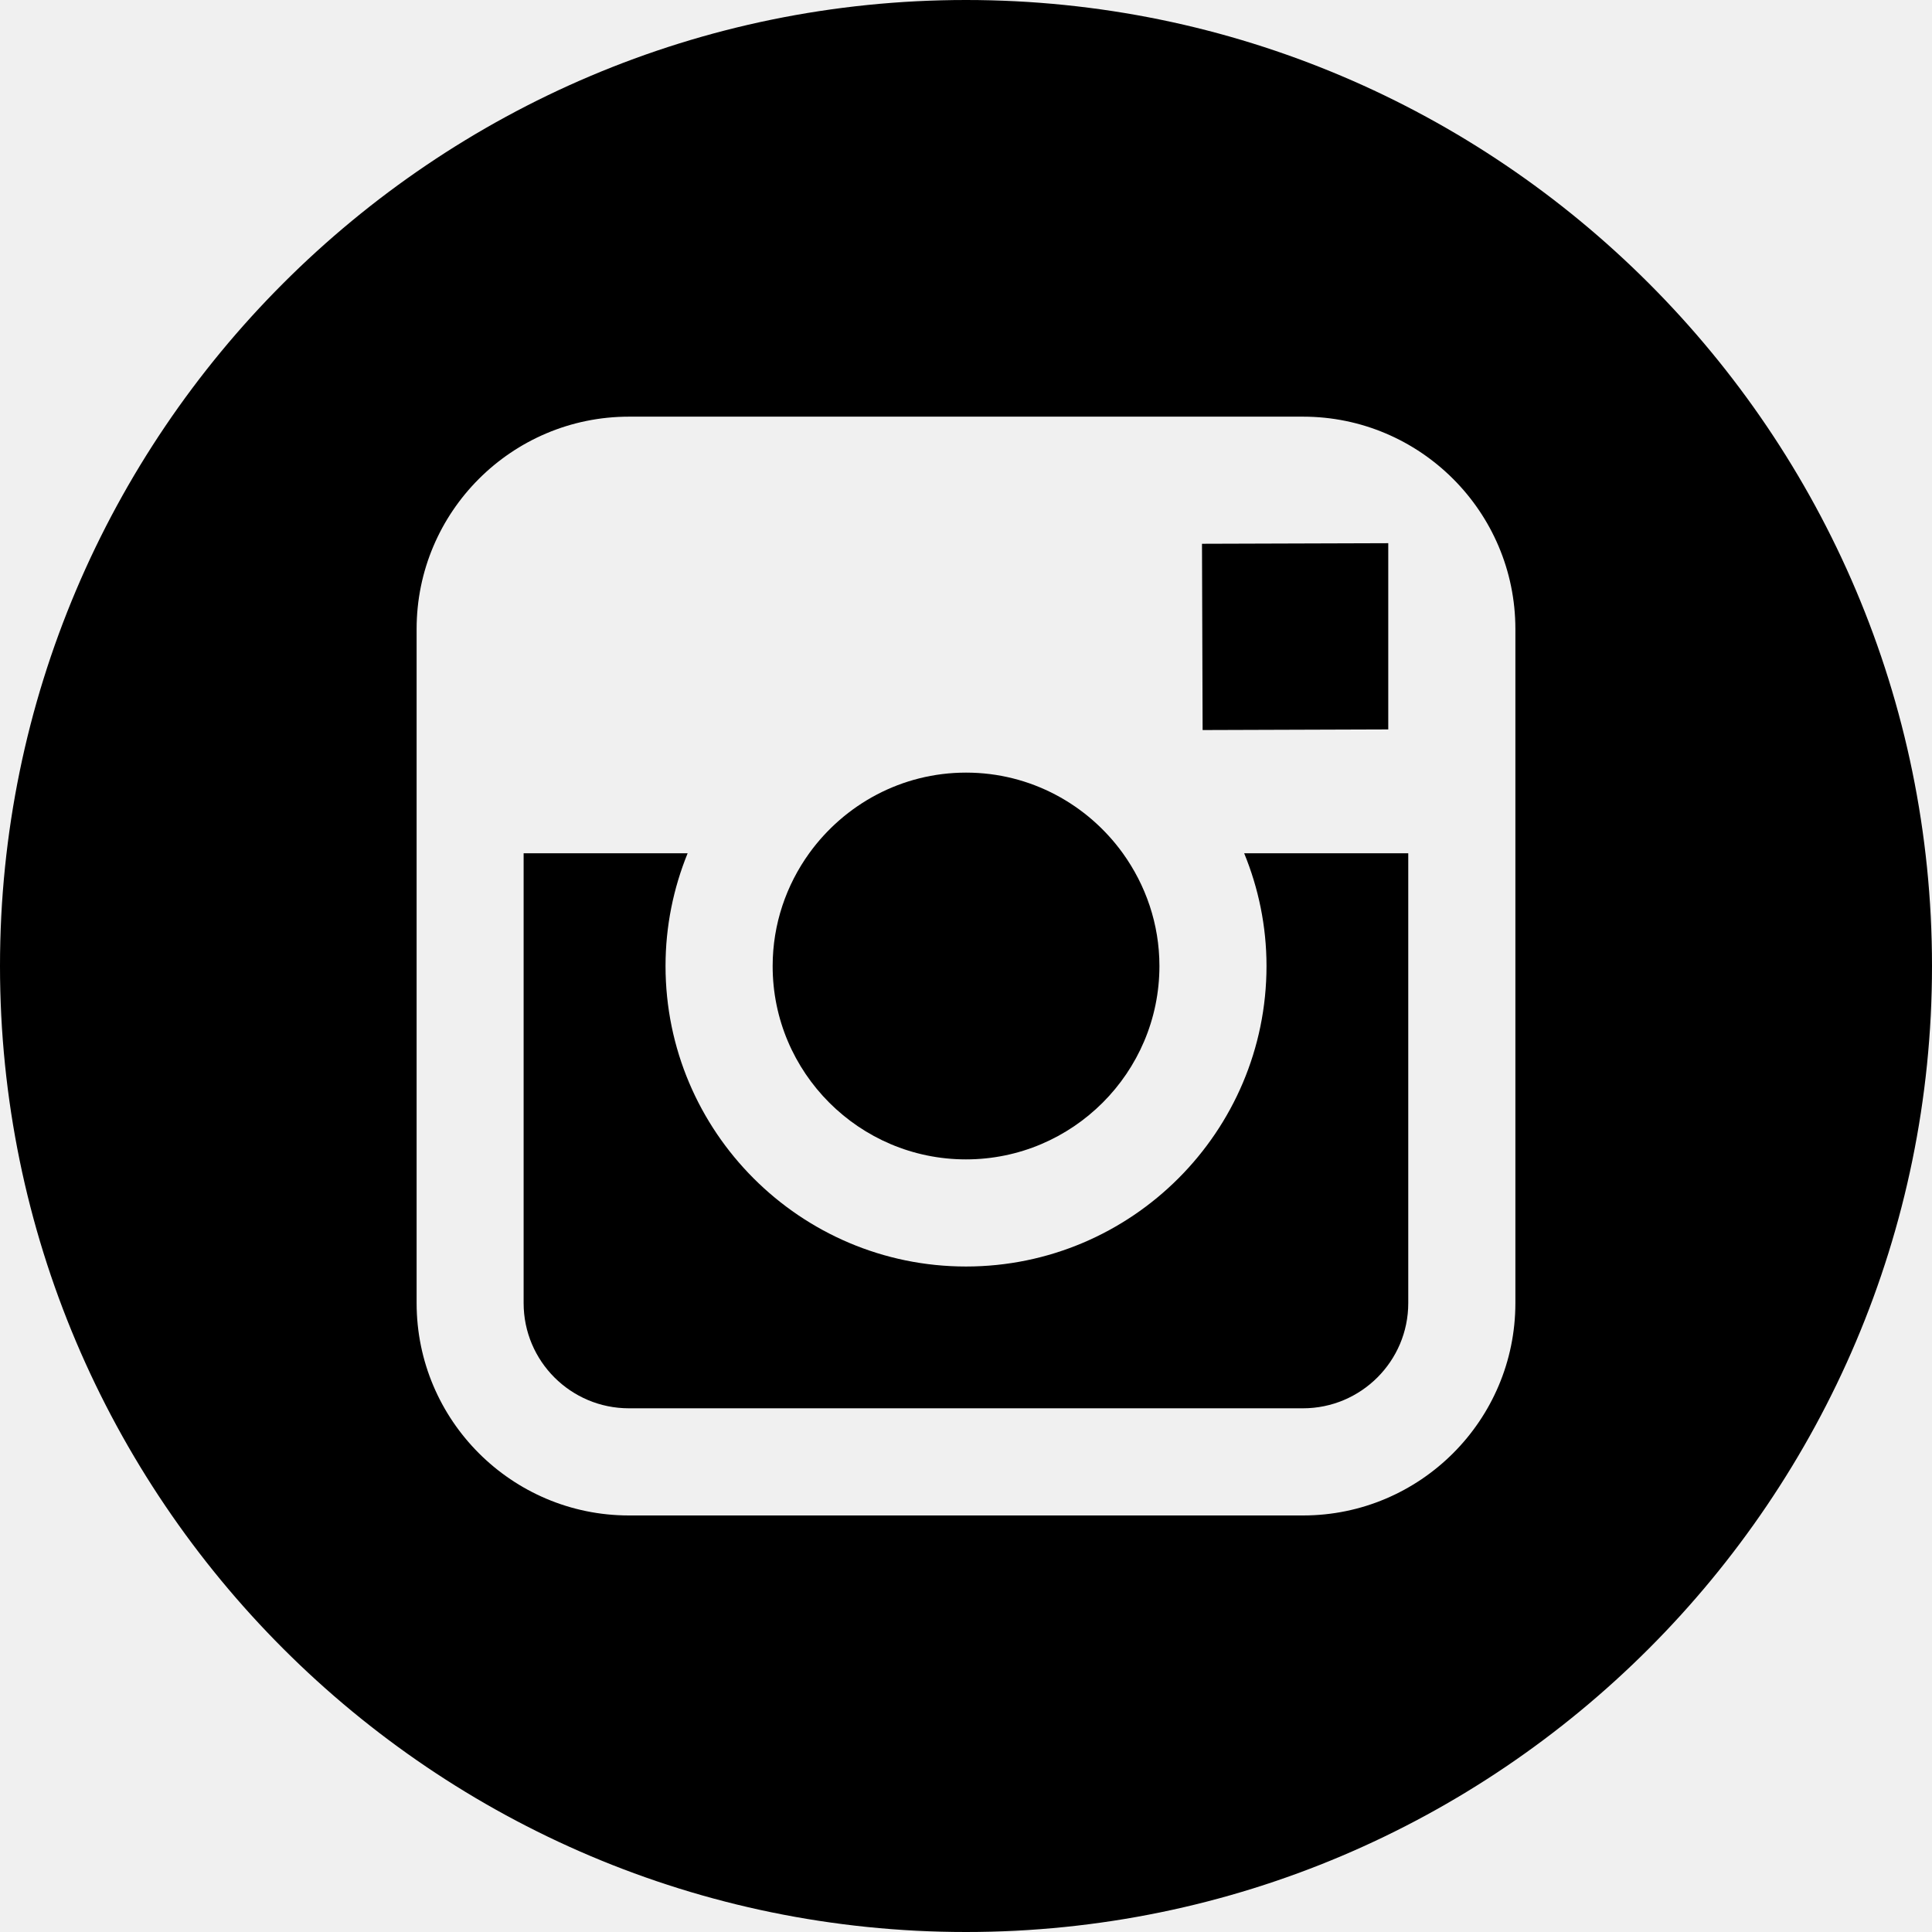
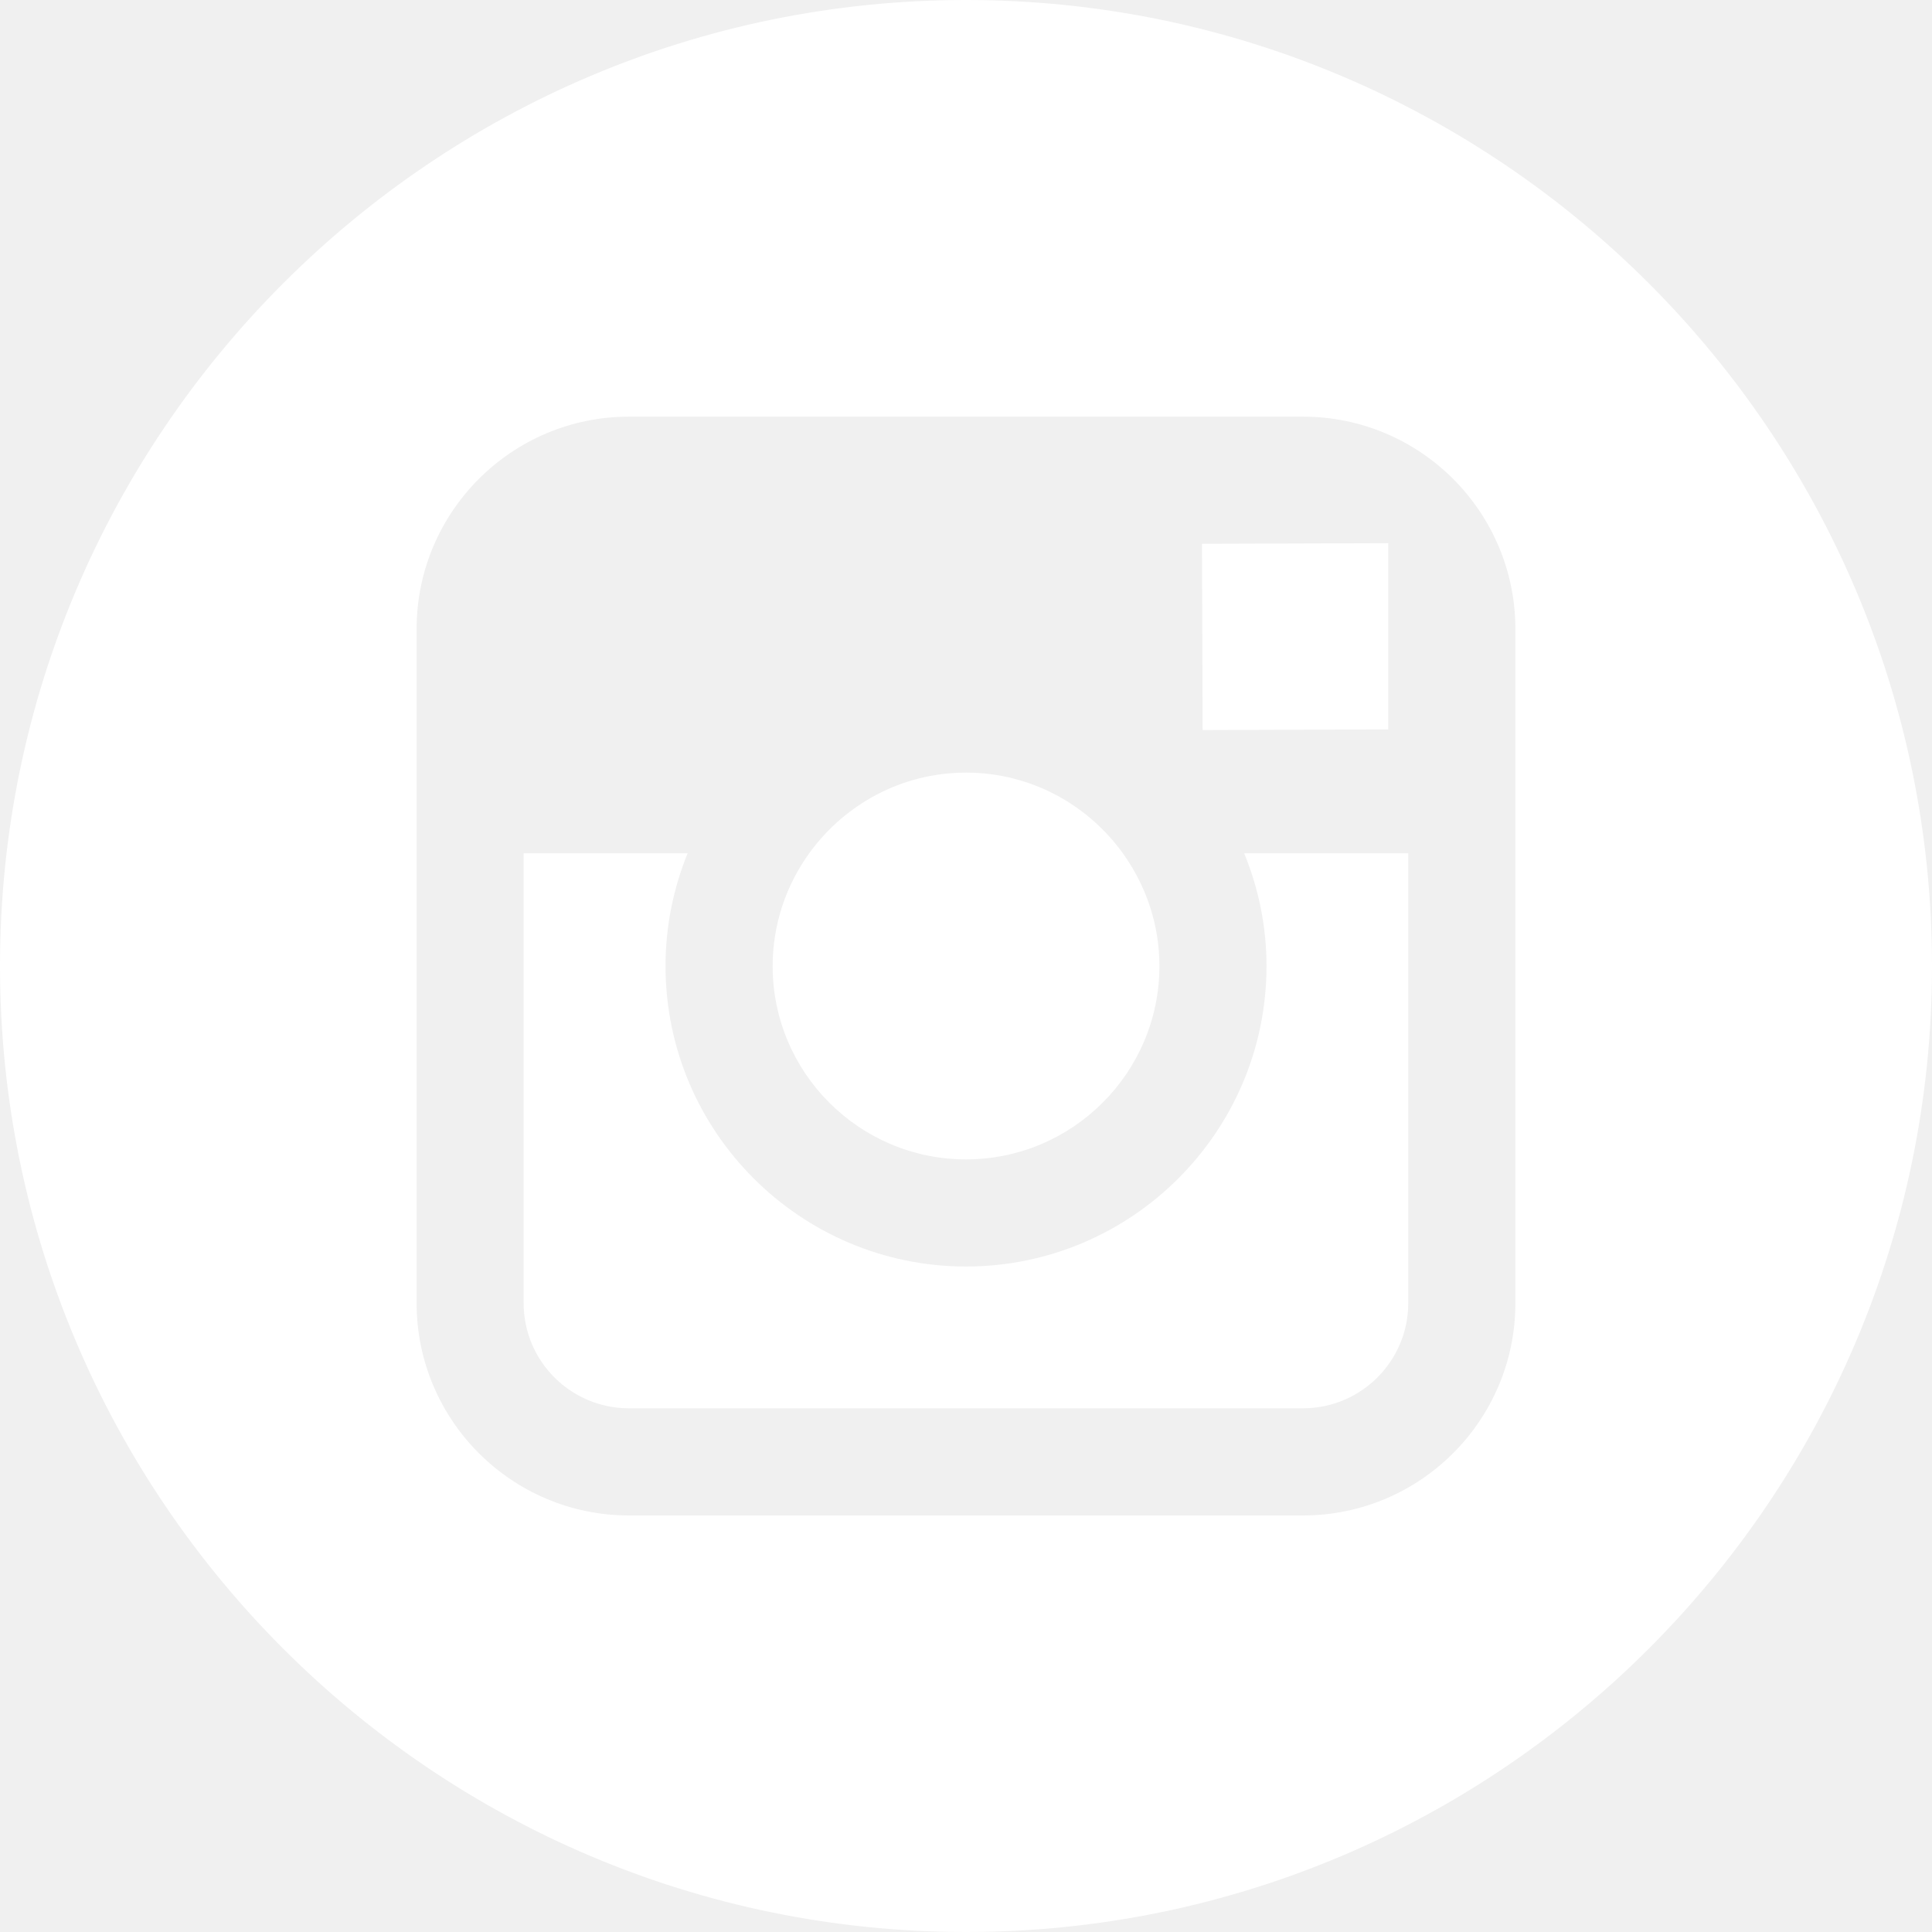
<svg xmlns="http://www.w3.org/2000/svg" version="1.1" id="Capa_1" x="0px" y="0px" width="49.652px" height="49.652px" viewBox="0 0 49.652 49.652" style="enable-background:new 0 0 49.652 49.652;" xml:space="preserve">
-   <g>
-     <g>
-       <g>
-         <path d="M24.825,29.796c2.739,0,4.972-2.229,4.972-4.97c0-1.082-0.354-2.081-0.94-2.897c-0.903-1.252-2.371-2.073-4.029-2.073     c-1.659,0-3.126,0.82-4.031,2.072c-0.588,0.816-0.939,1.815-0.94,2.897C19.854,27.566,22.085,29.796,24.825,29.796z" />
-         <polygon points="35.678,18.746 35.678,14.58 35.678,13.96 35.055,13.962 30.891,13.975 30.907,18.762    " />
-         <path d="M24.826,0C11.137,0,0,11.137,0,24.826c0,13.688,11.137,24.826,24.826,24.826c13.688,0,24.826-11.138,24.826-24.826     C49.652,11.137,38.516,0,24.826,0z M38.945,21.929v11.56c0,3.011-2.448,5.458-5.457,5.458H16.164     c-3.01,0-5.457-2.447-5.457-5.458v-11.56v-5.764c0-3.01,2.447-5.457,5.457-5.457h17.323c3.01,0,5.458,2.447,5.458,5.457V21.929z" />
-         <path d="M32.549,24.826c0,4.257-3.464,7.723-7.723,7.723c-4.259,0-7.722-3.466-7.722-7.723c0-1.024,0.204-2.003,0.568-2.897     h-4.215v11.56c0,1.494,1.213,2.704,2.706,2.704h17.323c1.491,0,2.706-1.21,2.706-2.704v-11.56h-4.217     C32.342,22.823,32.549,23.802,32.549,24.826z" />
+   <defs id="defs8882" />
+   <g id="g8847" style="fill:#ffffff;fill-opacity:1">
+     <g id="g8845" style="fill:#ffffff;fill-opacity:1">
+       <g id="g8843" style="fill:#ffffff;fill-opacity:1">
+         <path d="M24.825,29.796c2.739,0,4.972-2.229,4.972-4.97c0-1.082-0.354-2.081-0.94-2.897c-0.903-1.252-2.371-2.073-4.029-2.073     c-1.659,0-3.126,0.82-4.031,2.072c-0.588,0.816-0.939,1.815-0.94,2.897C19.854,27.566,22.085,29.796,24.825,29.796z" id="path8835" style="fill:#ffffff;fill-opacity:1" />
+         <polygon points="35.678,18.746 35.678,14.58 35.678,13.96 35.055,13.962 30.891,13.975 30.907,18.762    " id="polygon8837" style="fill:#ffffff;fill-opacity:1" />
+         <path d="M24.826,0C11.137,0,0,11.137,0,24.826c0,13.688,11.137,24.826,24.826,24.826c13.688,0,24.826-11.138,24.826-24.826     C49.652,11.137,38.516,0,24.826,0z M38.945,21.929v11.56c0,3.011-2.448,5.458-5.457,5.458H16.164     c-3.01,0-5.457-2.447-5.457-5.458v-11.56v-5.764c0-3.01,2.447-5.457,5.457-5.457h17.323c3.01,0,5.458,2.447,5.458,5.457V21.929z" id="path8839" style="fill:#ffffff;fill-opacity:1" />
+         <path d="M32.549,24.826c0,4.257-3.464,7.723-7.723,7.723c-4.259,0-7.722-3.466-7.722-7.723c0-1.024,0.204-2.003,0.568-2.897     h-4.215v11.56c0,1.494,1.213,2.704,2.706,2.704h17.323c1.491,0,2.706-1.21,2.706-2.704v-11.56h-4.217     C32.342,22.823,32.549,23.802,32.549,24.826z" id="path8841" style="fill:#ffffff;fill-opacity:1" />
      </g>
    </g>
  </g>
-   <g>
+   <g id="g8849">
</g>
-   <g>
+   <g id="g8851">
</g>
-   <g>
+   <g id="g8853">
</g>
-   <g>
+   <g id="g8855">
</g>
-   <g>
+   <g id="g8857">
</g>
-   <g>
+   <g id="g8859">
</g>
-   <g>
+   <g id="g8861">
</g>
-   <g>
+   <g id="g8863">
</g>
-   <g>
+   <g id="g8865">
</g>
-   <g>
+   <g id="g8867">
</g>
-   <g>
+   <g id="g8869">
</g>
-   <g>
+   <g id="g8871">
</g>
-   <g>
+   <g id="g8873">
</g>
-   <g>
+   <g id="g8875">
</g>
-   <g>
+   <g id="g8877">
</g>
</svg>
